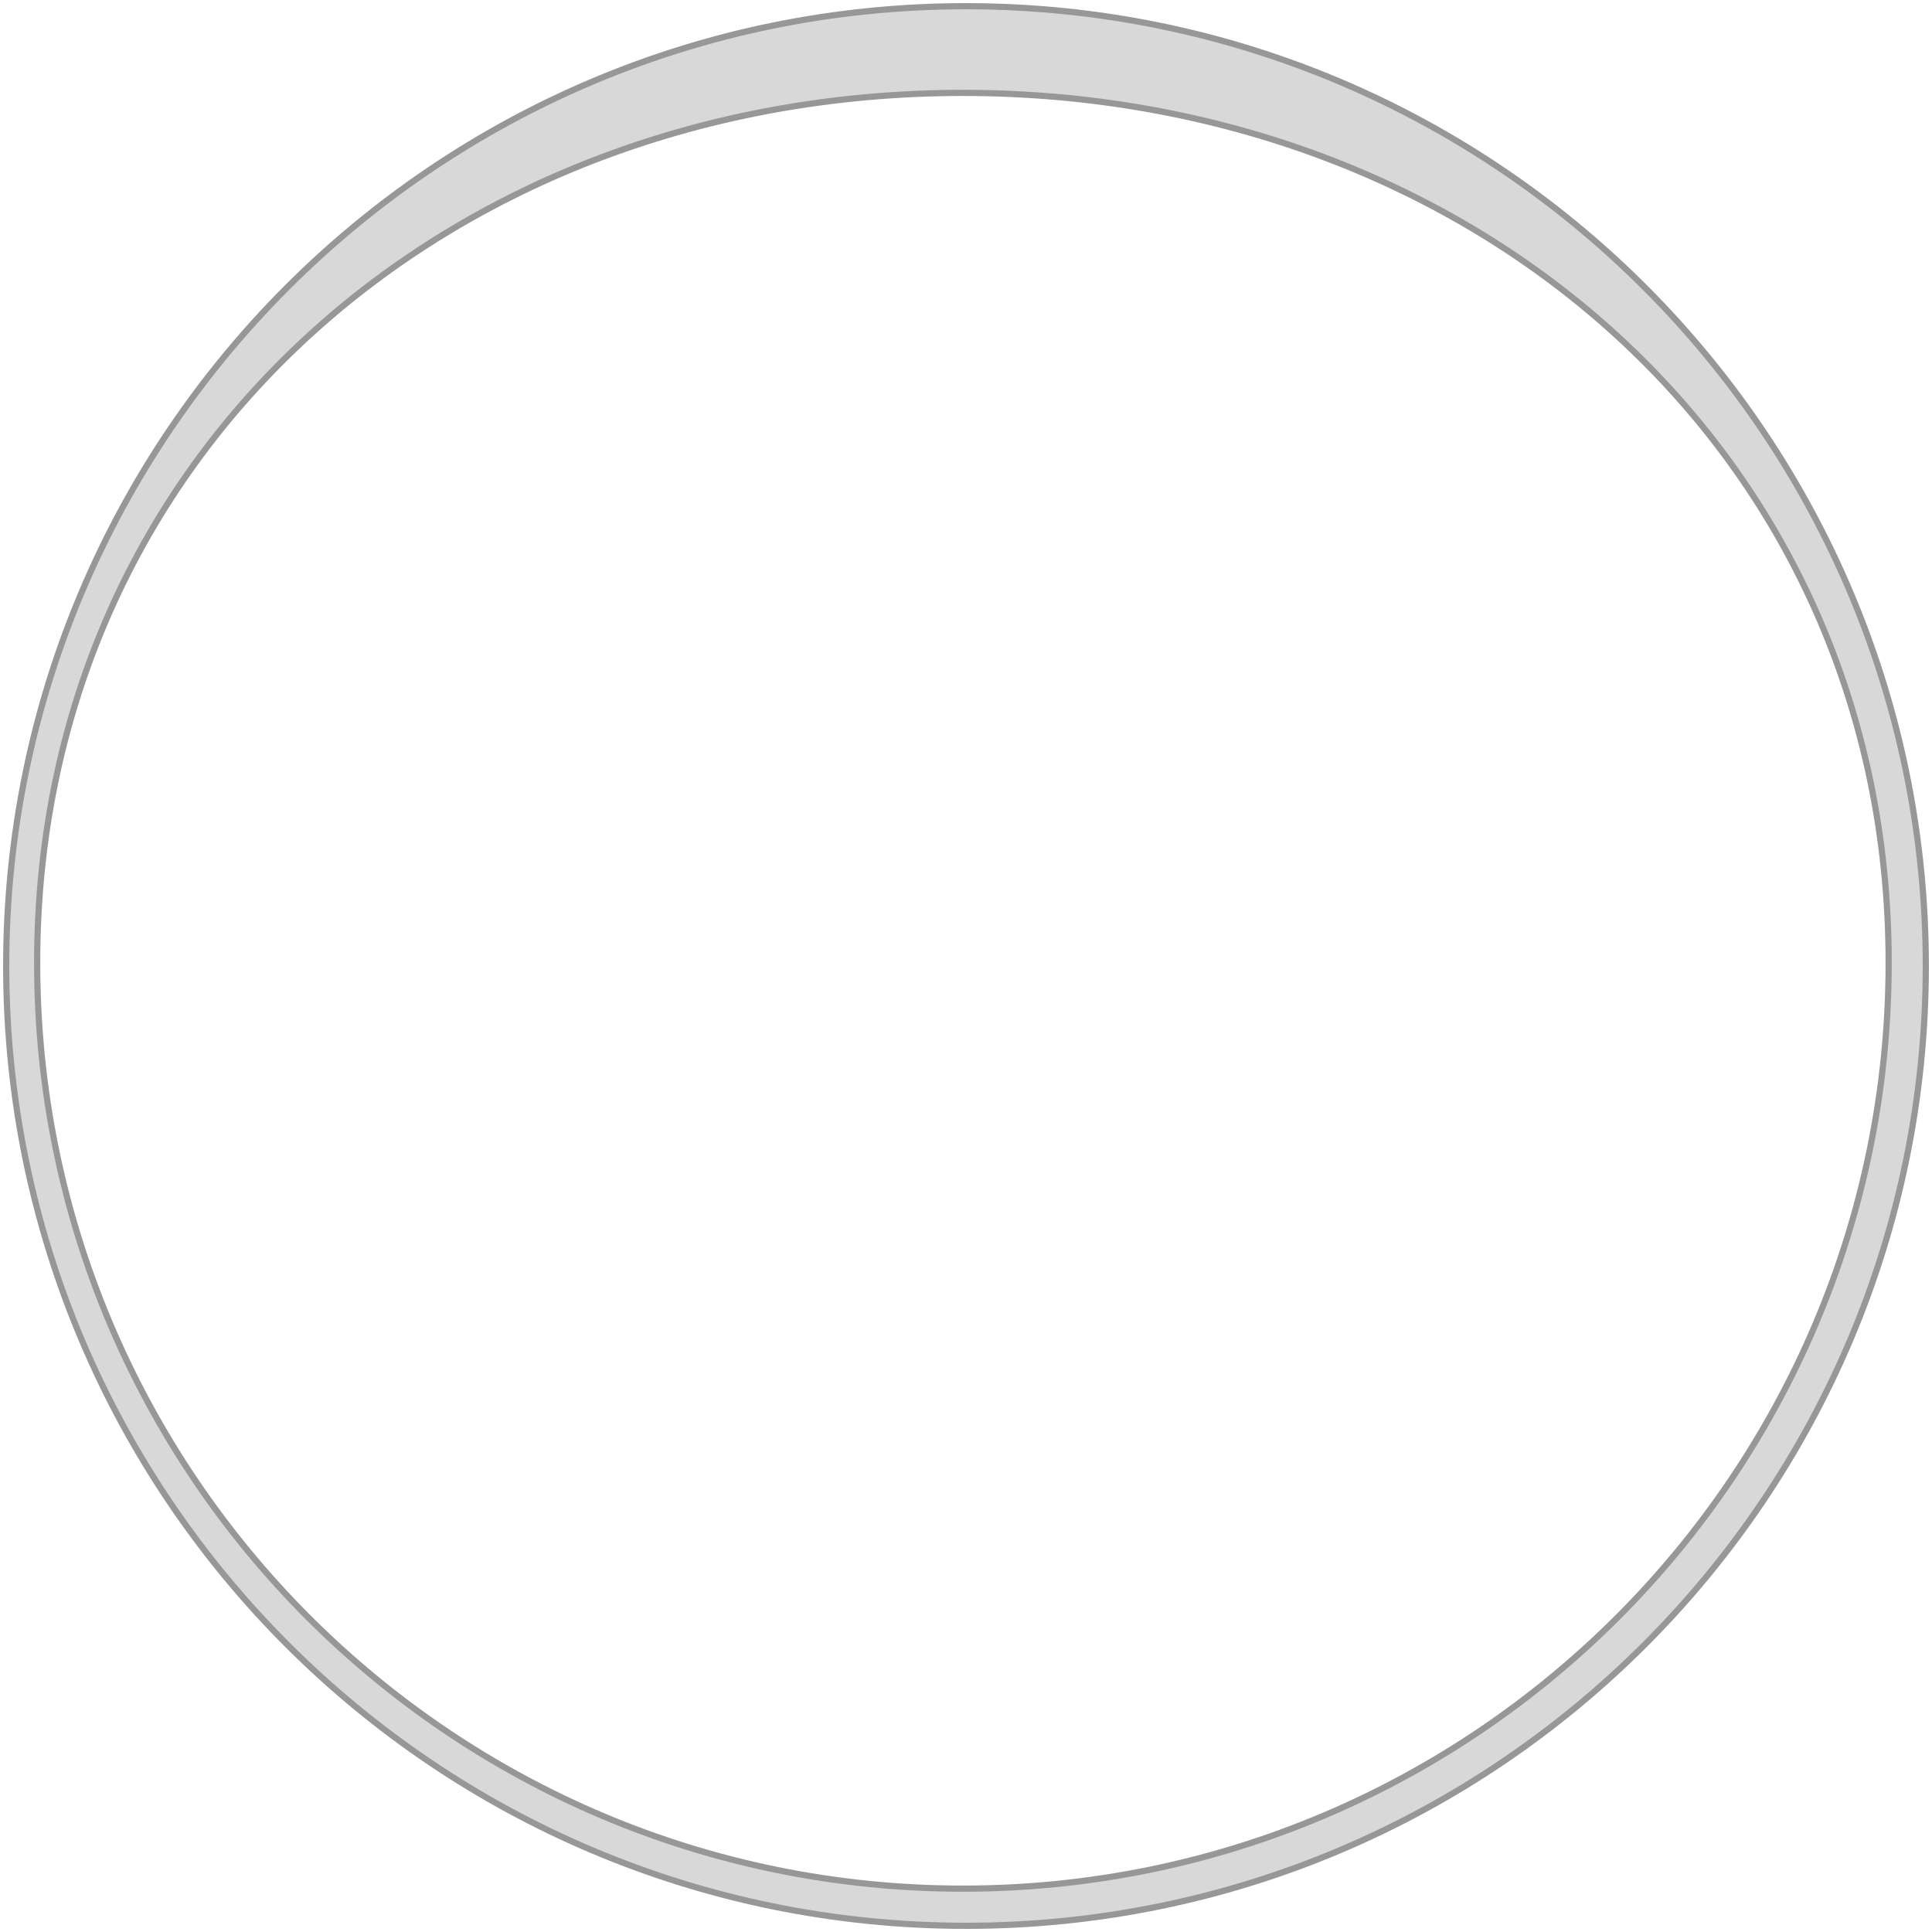
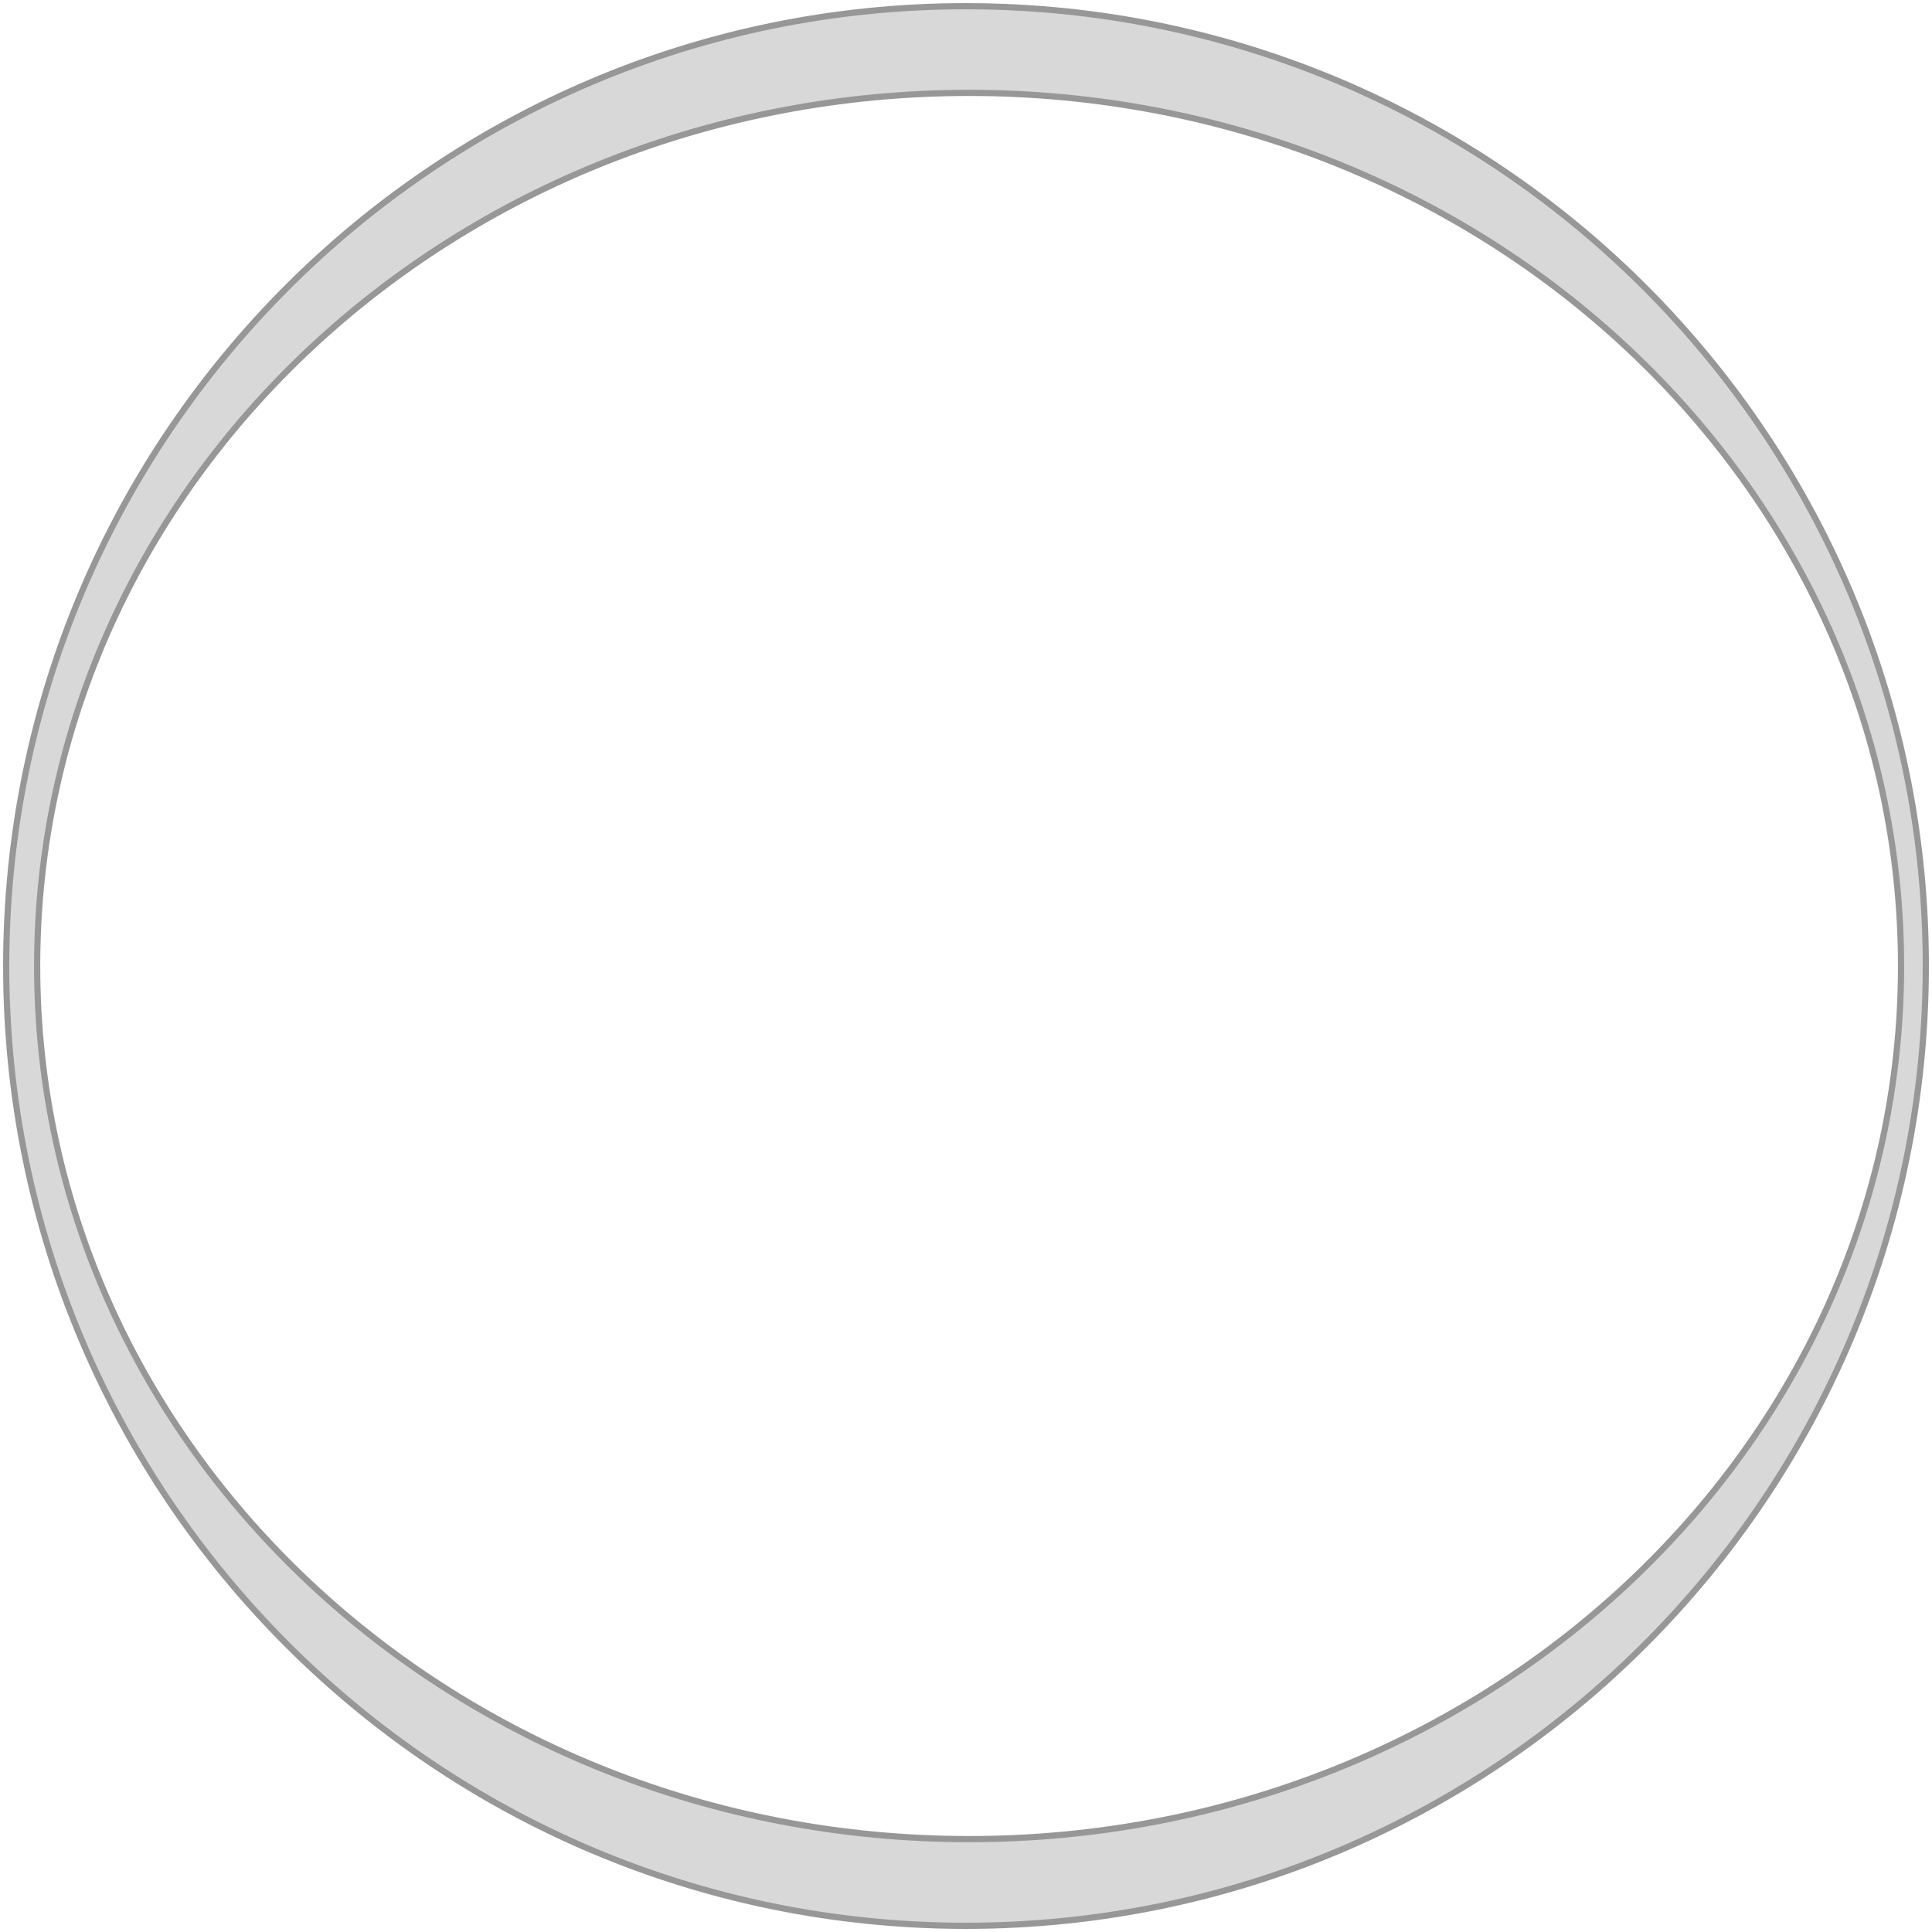
<svg xmlns="http://www.w3.org/2000/svg" width="312px" height="312px" viewBox="0 0 312 312" version="1.1">
  <defs />
  <g id="Page-1" stroke="none" stroke-width="1" fill="none" fill-rule="evenodd">
-     <g transform="translate(1, 1)" id="Oval-1" stroke="#979797" fill="#D8D8D8">
-       <path d="M310,155 C310,73.617 247.28,6.884 167.54,0.5 C163.404,0.169 159.222,0 155,0 C69.396,0 0,69.396 0,155 C0,240.604 69.396,310 155,310 C240.604,310 310,240.604 310,155 Z M304,154.5 C304,71.933 237.067,14 154.5,14 C71.933,14 5,71.933 5,154.5 C5,237.067 71.933,304 154.5,304 C237.067,304 304,237.067 304,154.5 Z" />
+     <g id="valence" transform="translate(1, 1)" stroke="#979797" fill="#D8D8D8">
+       <g id="Page-1">
+         <g id="Oval-1">
+           <path d="M167.54,0.5 C163.404,0.169 159.222,0 155,0 C69.396,0 0,69.396 0,155 C0,240.604 69.396,310 155,310 C240.604,310 310,240.604 310,155 C310,73.617 247.28,6.884 167.54,0.5 Z M155.5,296 C238.619,296 306,232.872 306,155 C306,77.128 238.619,14 155.5,14 C72.381,14 5,77.128 5,155 C5,232.872 72.381,296 155.5,296 Z" id="Shape" />
+         </g>
+       </g>
    </g>
  </g>
</svg>
